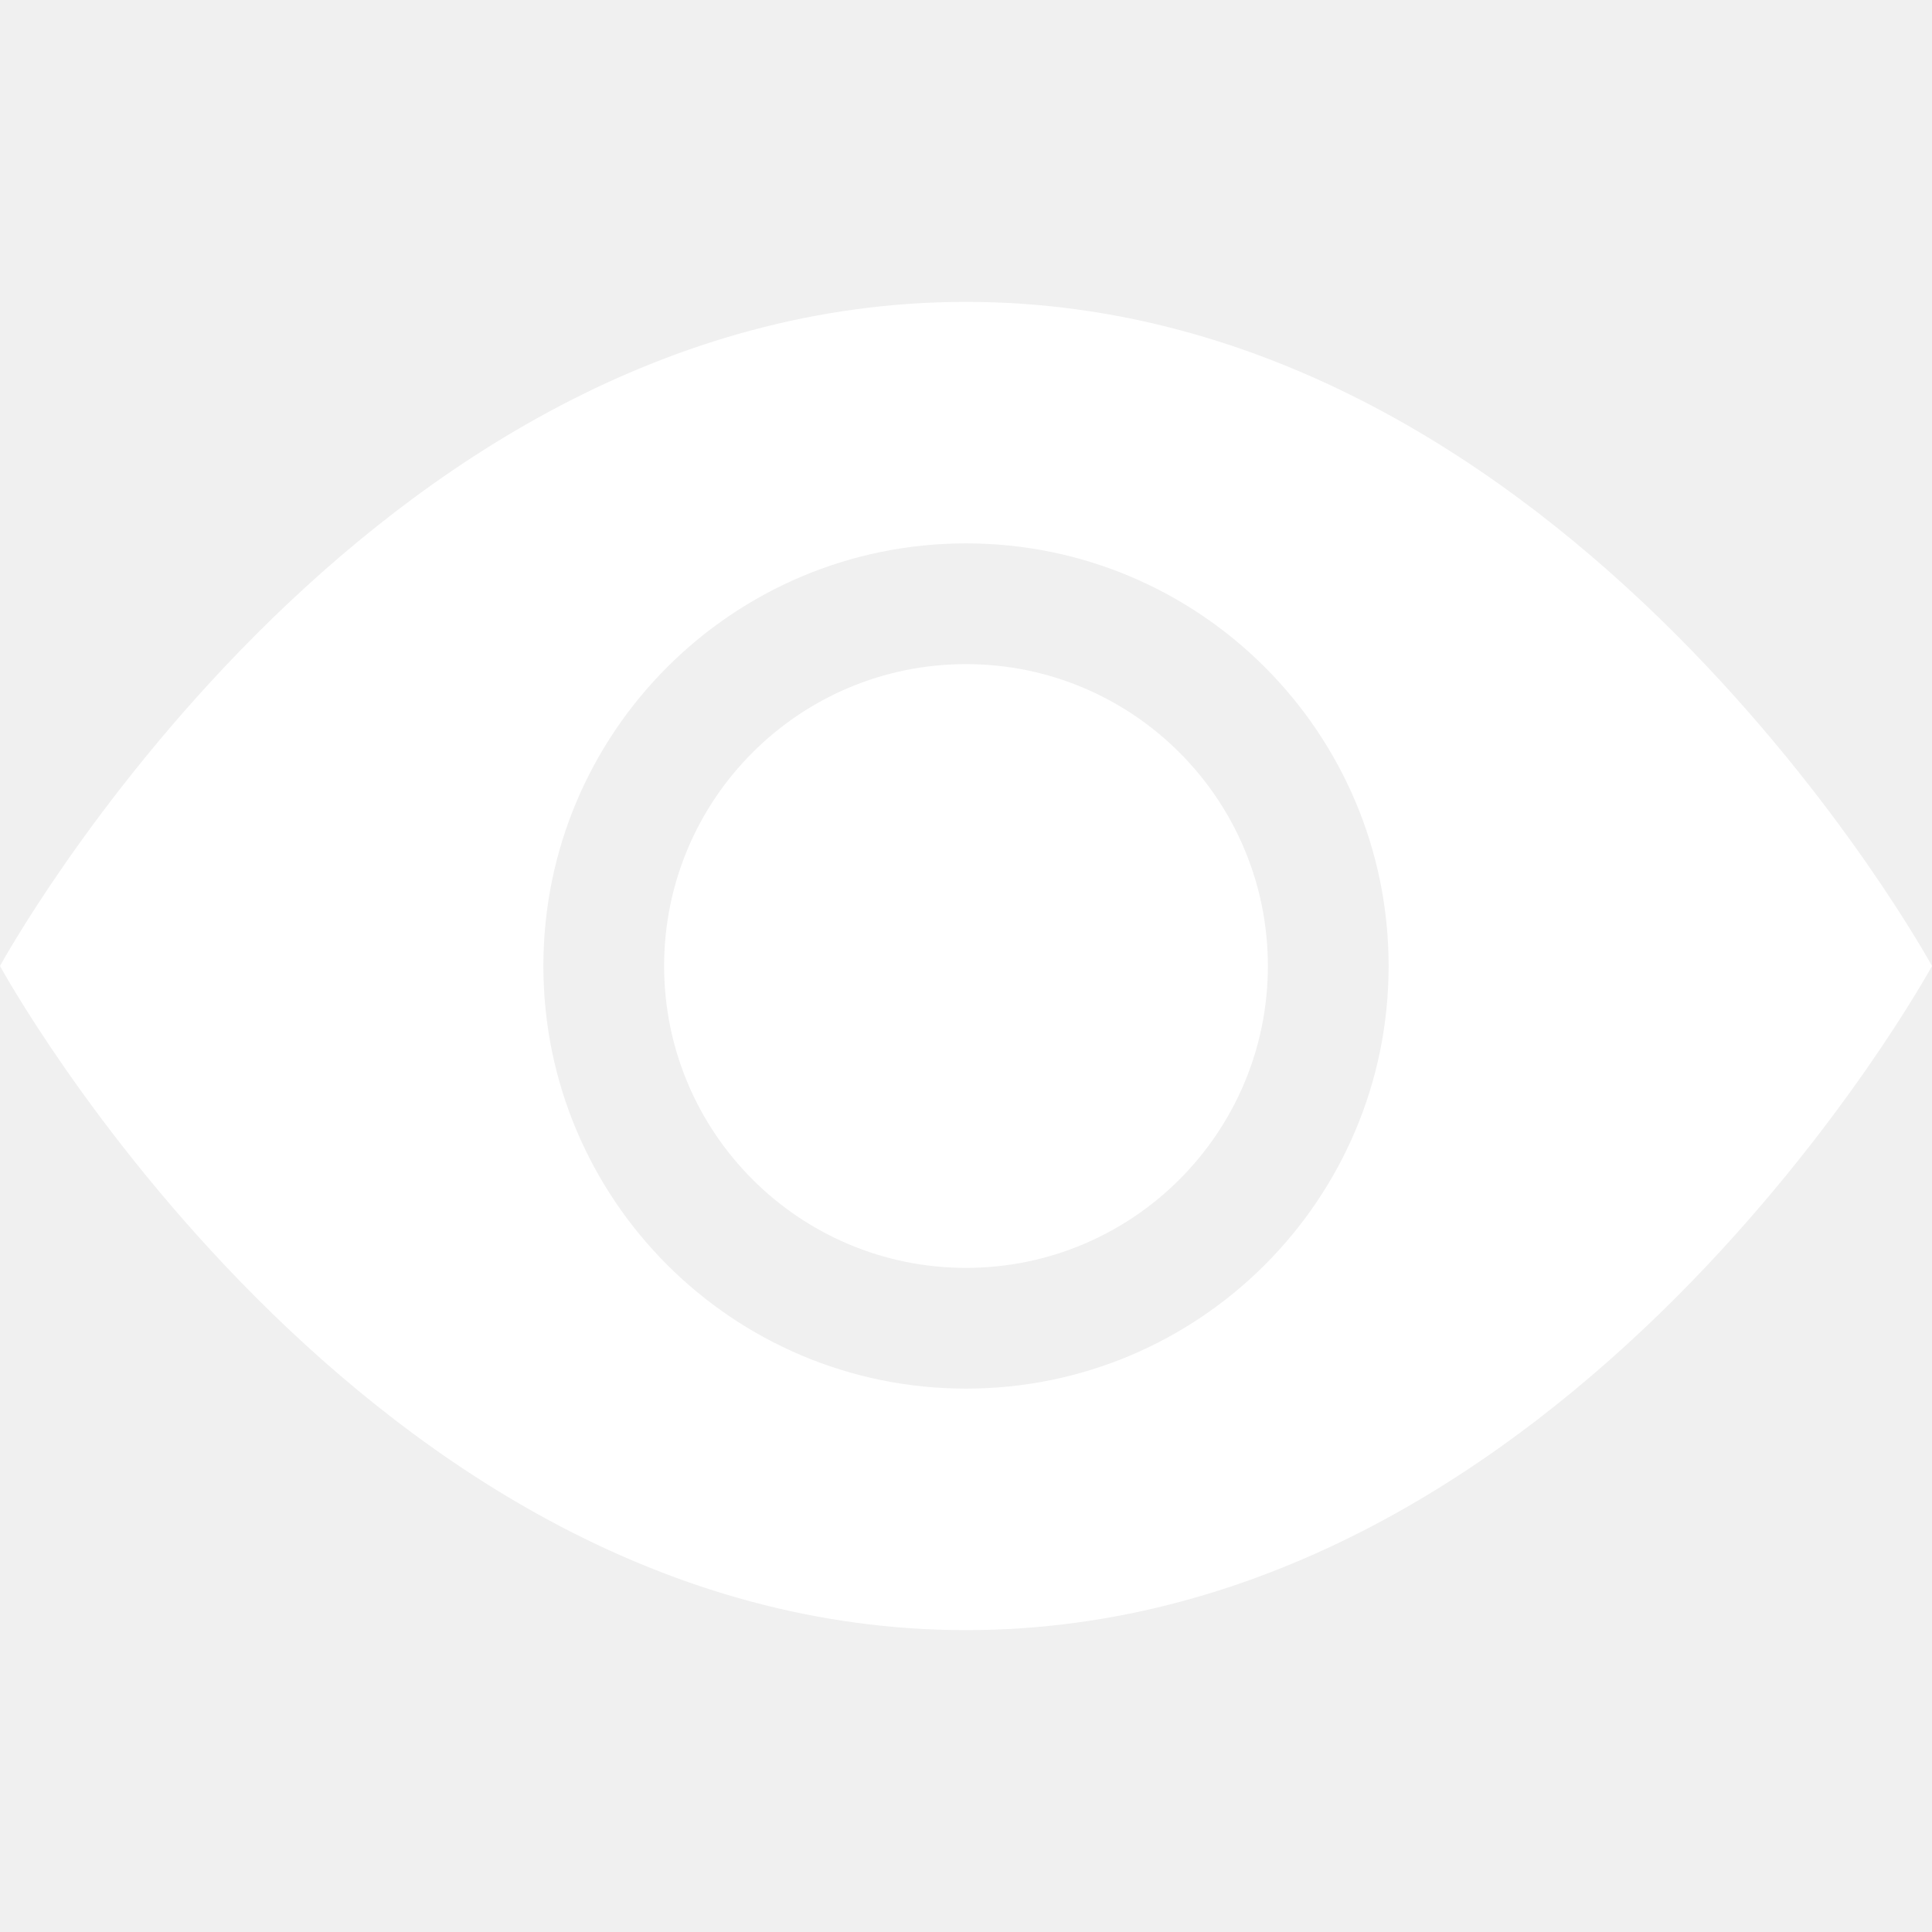
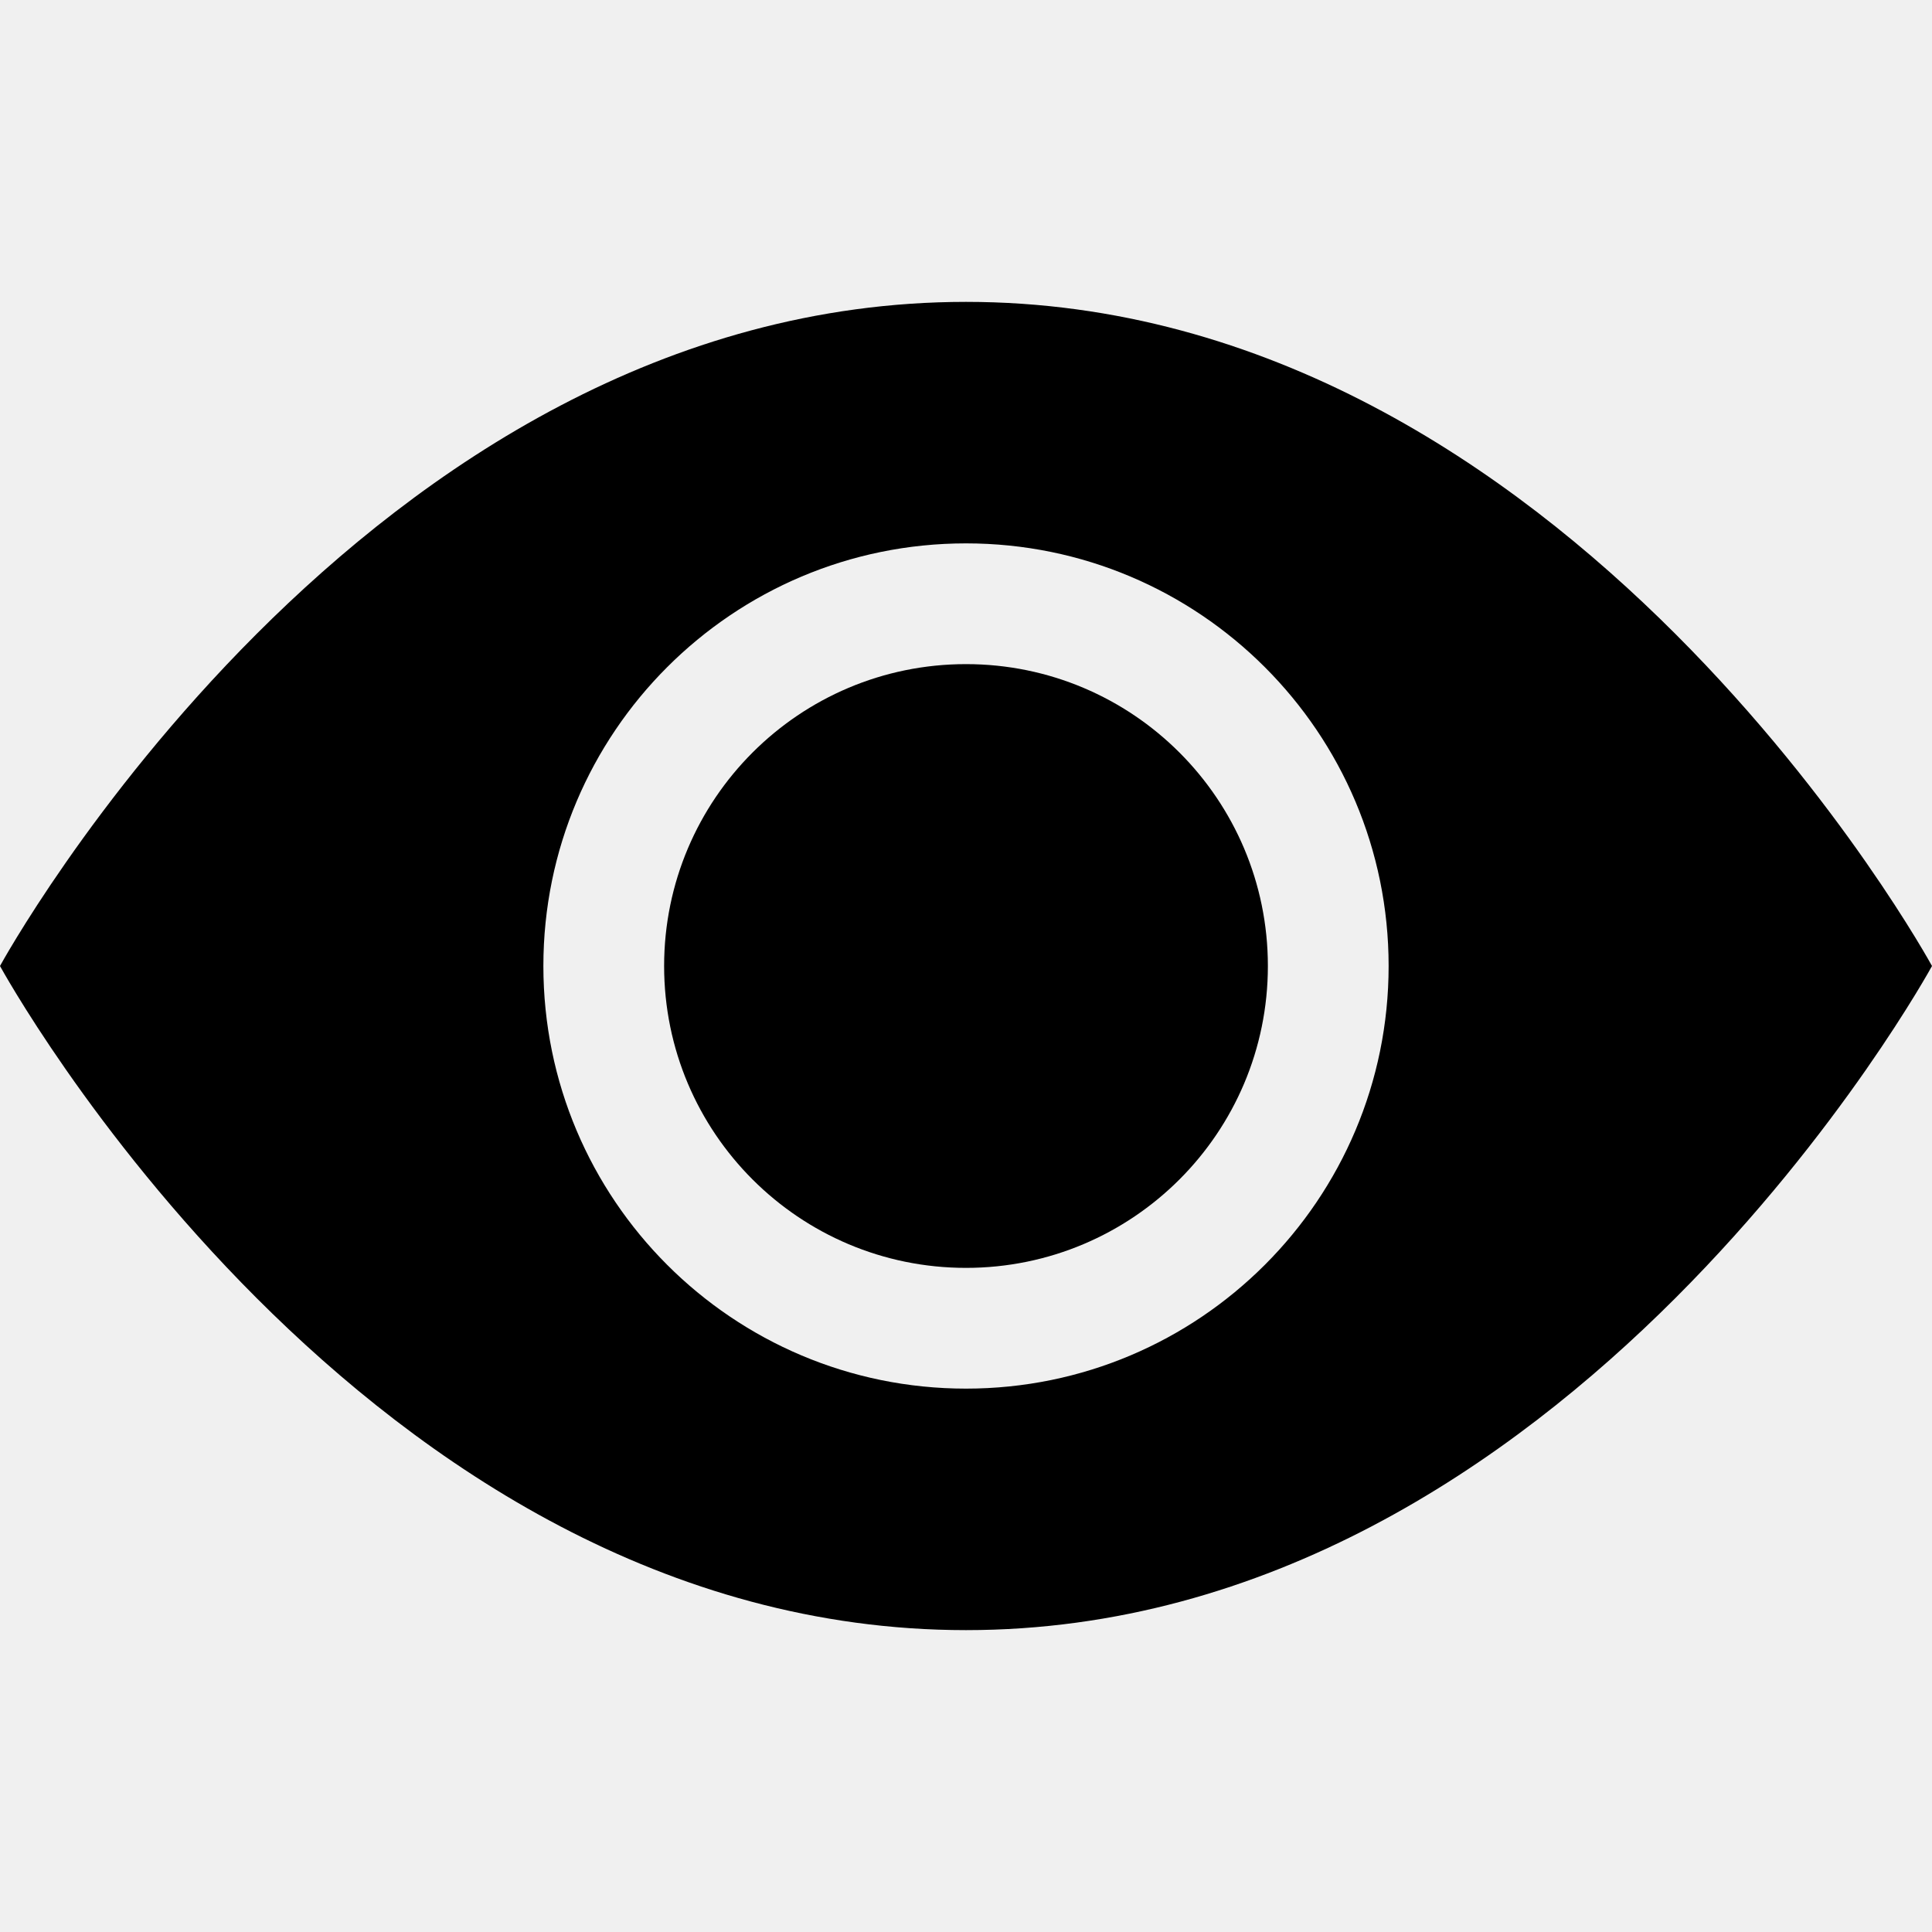
- <svg xmlns="http://www.w3.org/2000/svg" width="16" height="16" fill="#FFFFFF" class="bi bi-eye-fill" viewBox="0 0 16 16">
+ <svg xmlns="http://www.w3.org/2000/svg" width="16" height="16" fill="currentColor" class="bi bi-eye-fill" viewBox="0 0 16 16">
  <path d="M10.5 8a2.5 2.5 0 1 1-5 0 2.5 2.5 0 0 1 5 0z" />
  <path d="M0 8s3-5.5 8-5.5S16 8 16 8s-3 5.5-8 5.5S0 8 0 8zm8 3.5a3.5 3.5 0 1 0 0-7 3.5 3.5 0 0 0 0 7z" />
</svg>
